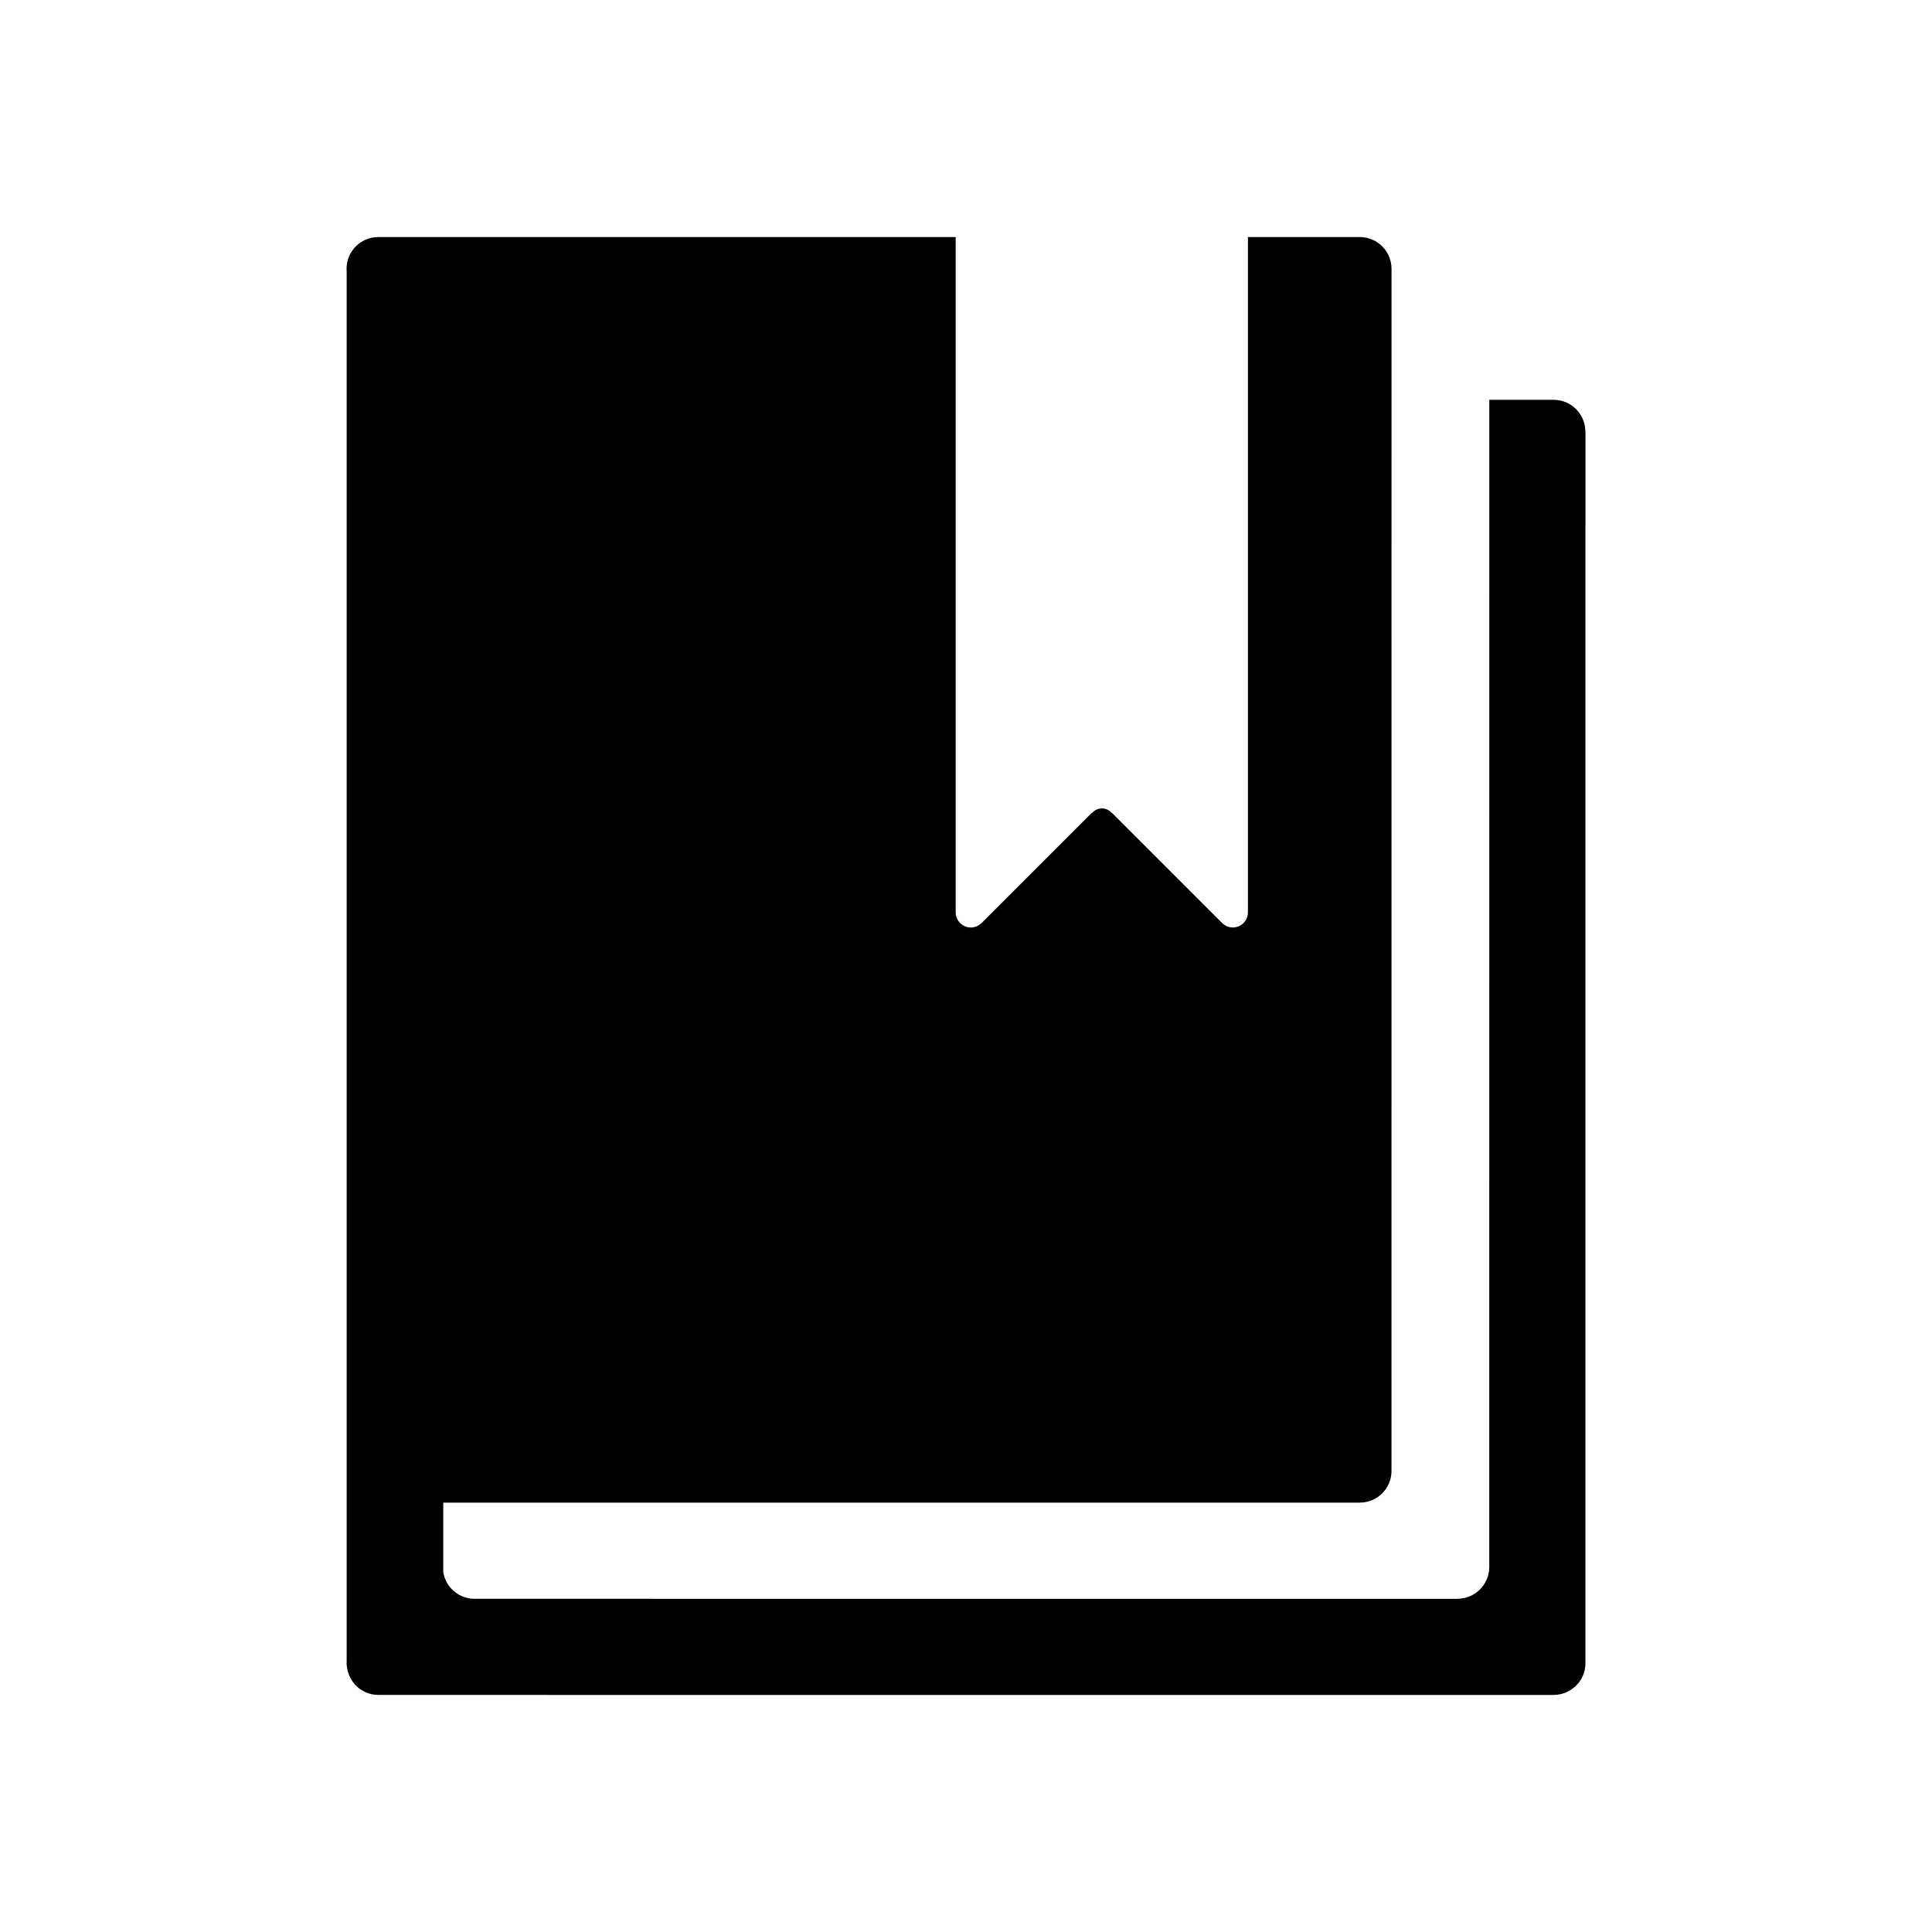
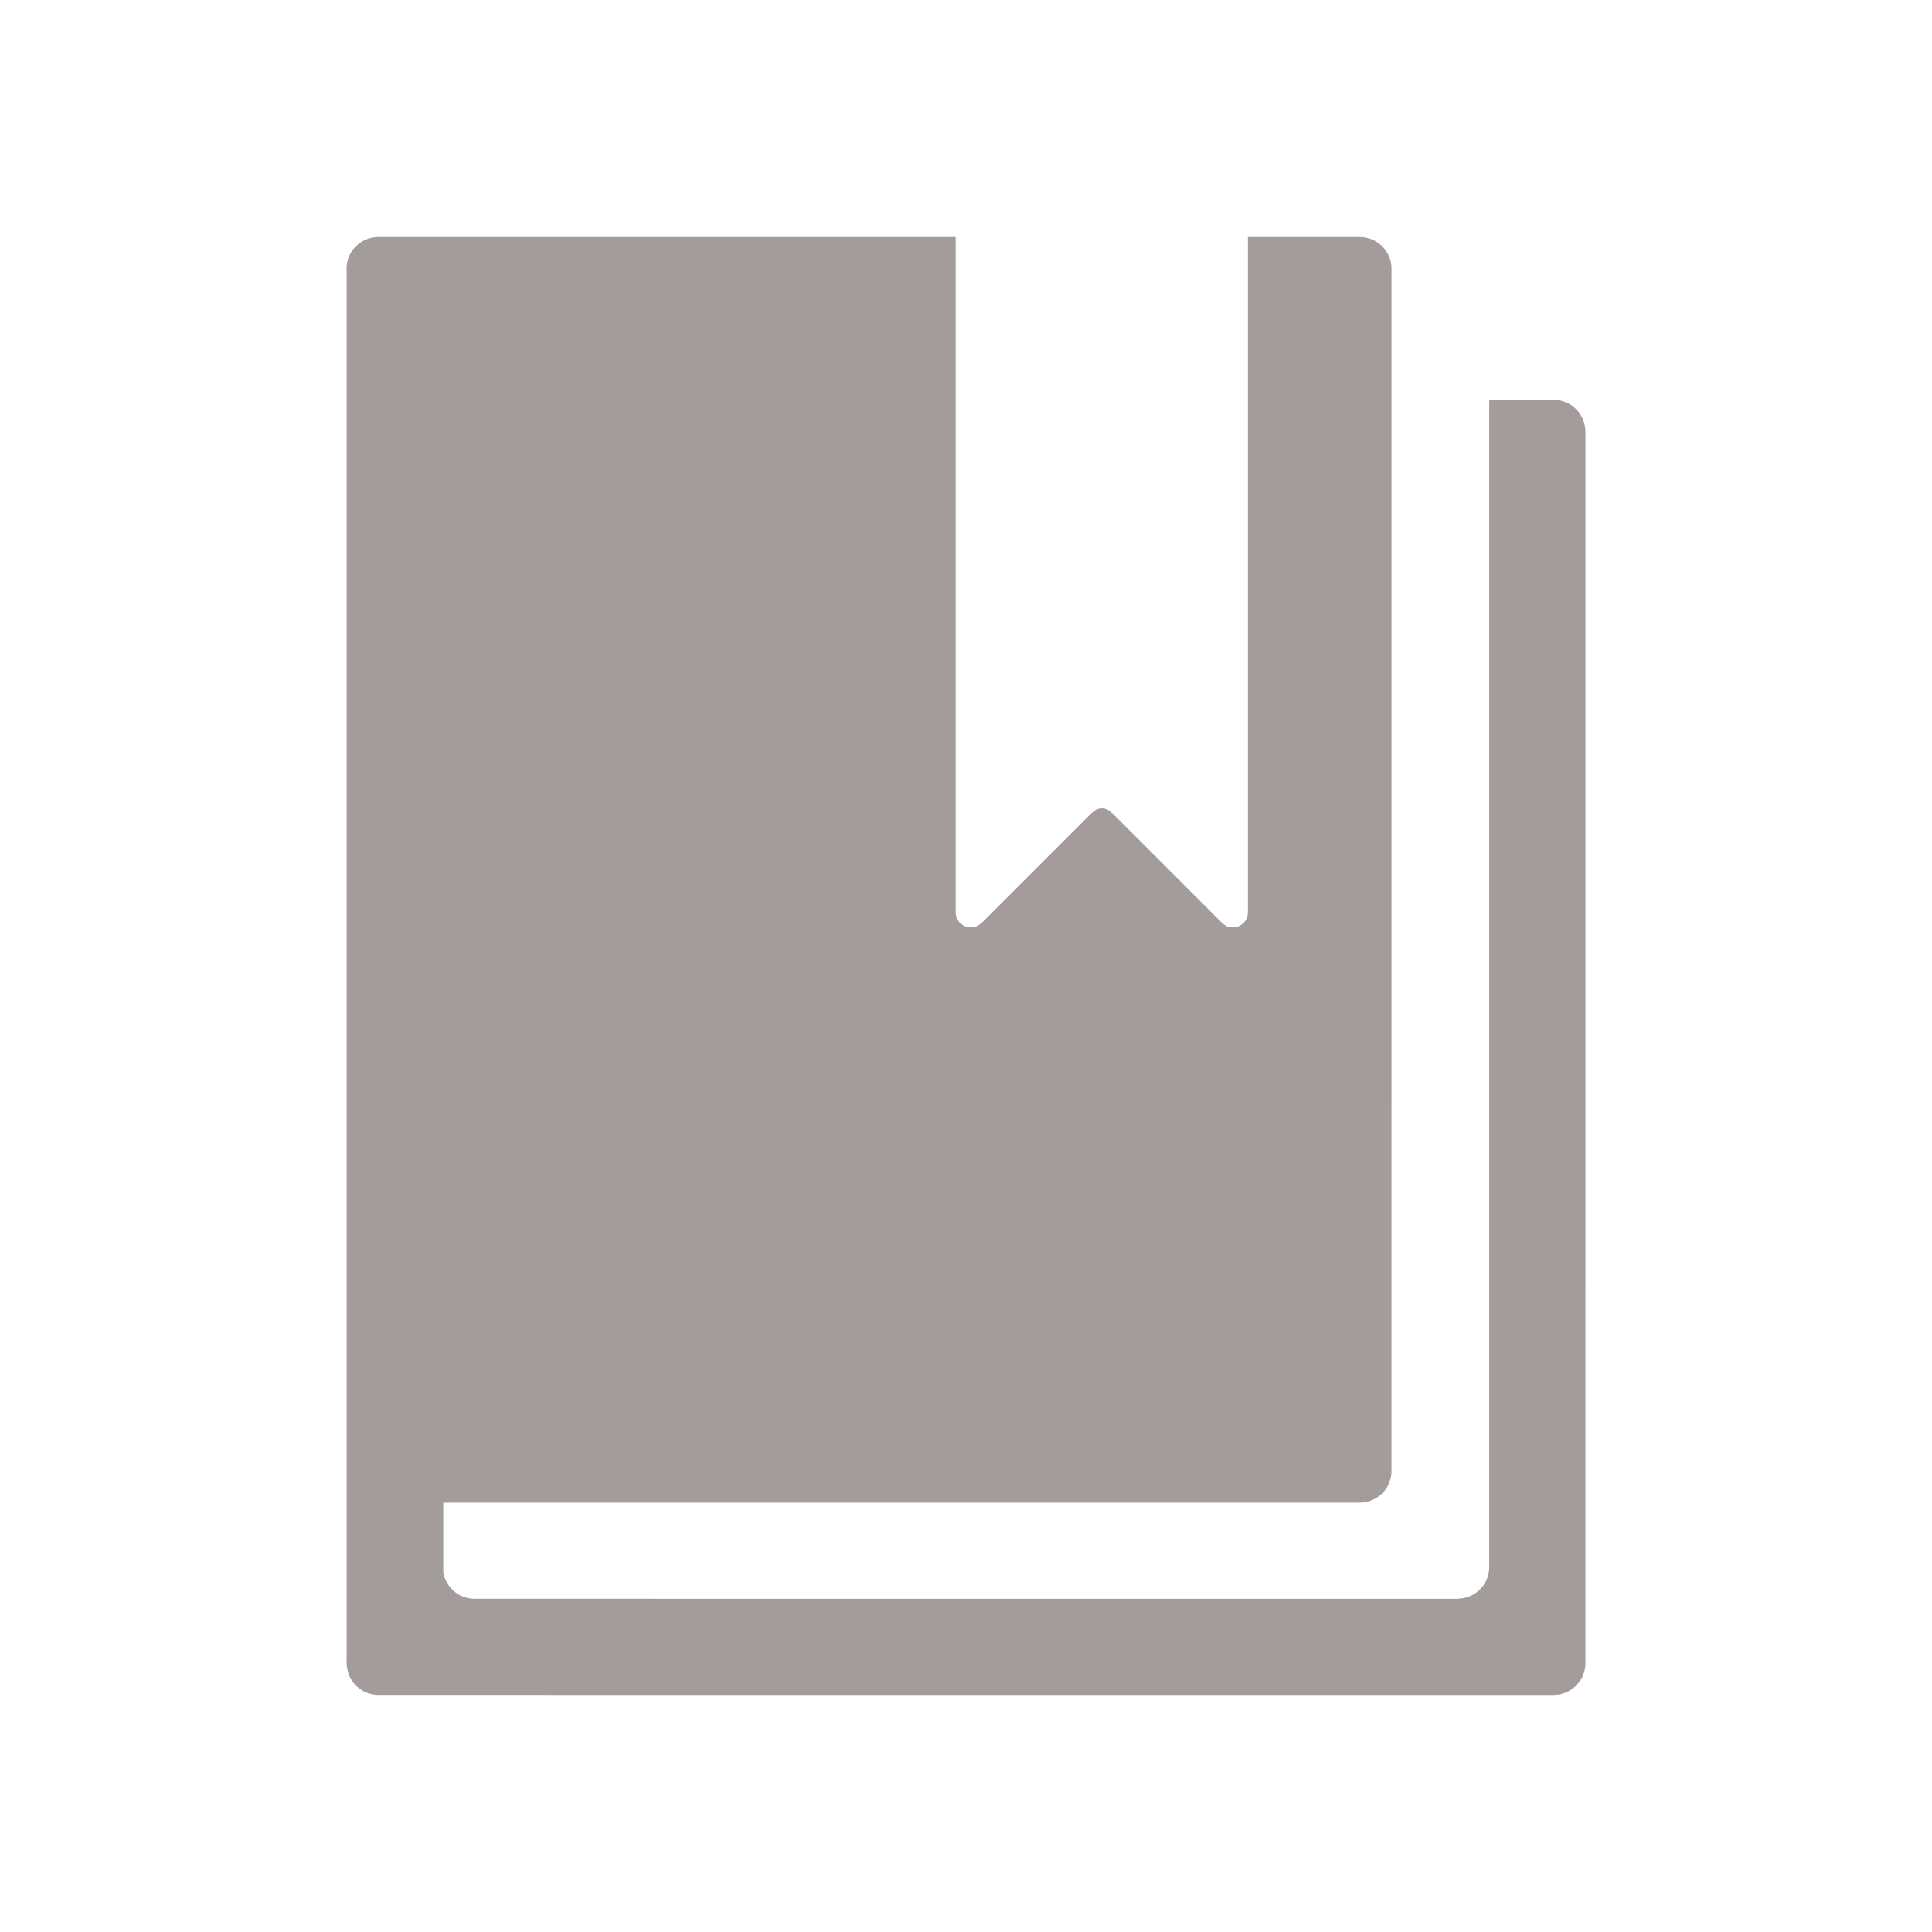
- <svg xmlns="http://www.w3.org/2000/svg" fill="#000000" version="1.1" id="Layer_1" width="800px" height="800px" viewBox="0 0 100 100" enable-background="new 0 0 100 100" xml:space="preserve">
+ <svg xmlns="http://www.w3.org/2000/svg" fill="#A49B9B" version="1.1" id="Layer_1" width="800px" height="800px" viewBox="0 0 100 100" enable-background="new 0 0 100 100" xml:space="preserve">
  <g>
    <path d="M82.063,22.284h-0.006c-0.029-0.874-0.734-1.573-1.612-1.589v-0.003h-3.36l-0.001,60.404l0.001,0.01   c0,0.9-0.721,1.627-1.617,1.644v0.005l-50.906-0.002c-0.816,0-1.488-0.595-1.619-1.375v-3.602h47.405v-0.003   c0.011,0,0.021,0.003,0.031,0.003c0.91,0,1.646-0.735,1.646-1.646c0-0.006-0.002-0.012-0.002-0.012l0.002-62.202   c0-0.91-0.736-1.647-1.646-1.646c-0.01,0-0.02,0.003-0.03,0.003v-0.004h-5.756v13.022v16.291v5.639   c0,0.434-0.353,0.785-0.787,0.785c-0.228,0-0.429-0.101-0.573-0.255l-5.667-5.667h-0.019c-0.126-0.145-0.306-0.241-0.513-0.241   c-0.207,0-0.387,0.096-0.513,0.241h-0.019l-5.709,5.709h-0.009c-0.14,0.13-0.325,0.214-0.532,0.214   c-0.434,0-0.786-0.352-0.786-0.785v-5.639V25.292V12.27l-29.883,0c-0.91,0-1.646,0.736-1.646,1.646   c0,0.021,0.006,0.042,0.006,0.063l0,59.237v12.807c-0.001,0.02-0.006,0.039-0.006,0.059s0.005,0.039,0.006,0.059v0.076h0.008   c0.07,0.845,0.769,1.511,1.632,1.511v0.001l60.833,0.002h0.029v-0.003c0.896-0.016,1.617-0.743,1.617-1.643l-0.001-0.01   L82.063,22.284z" />
  </g>
</svg>
